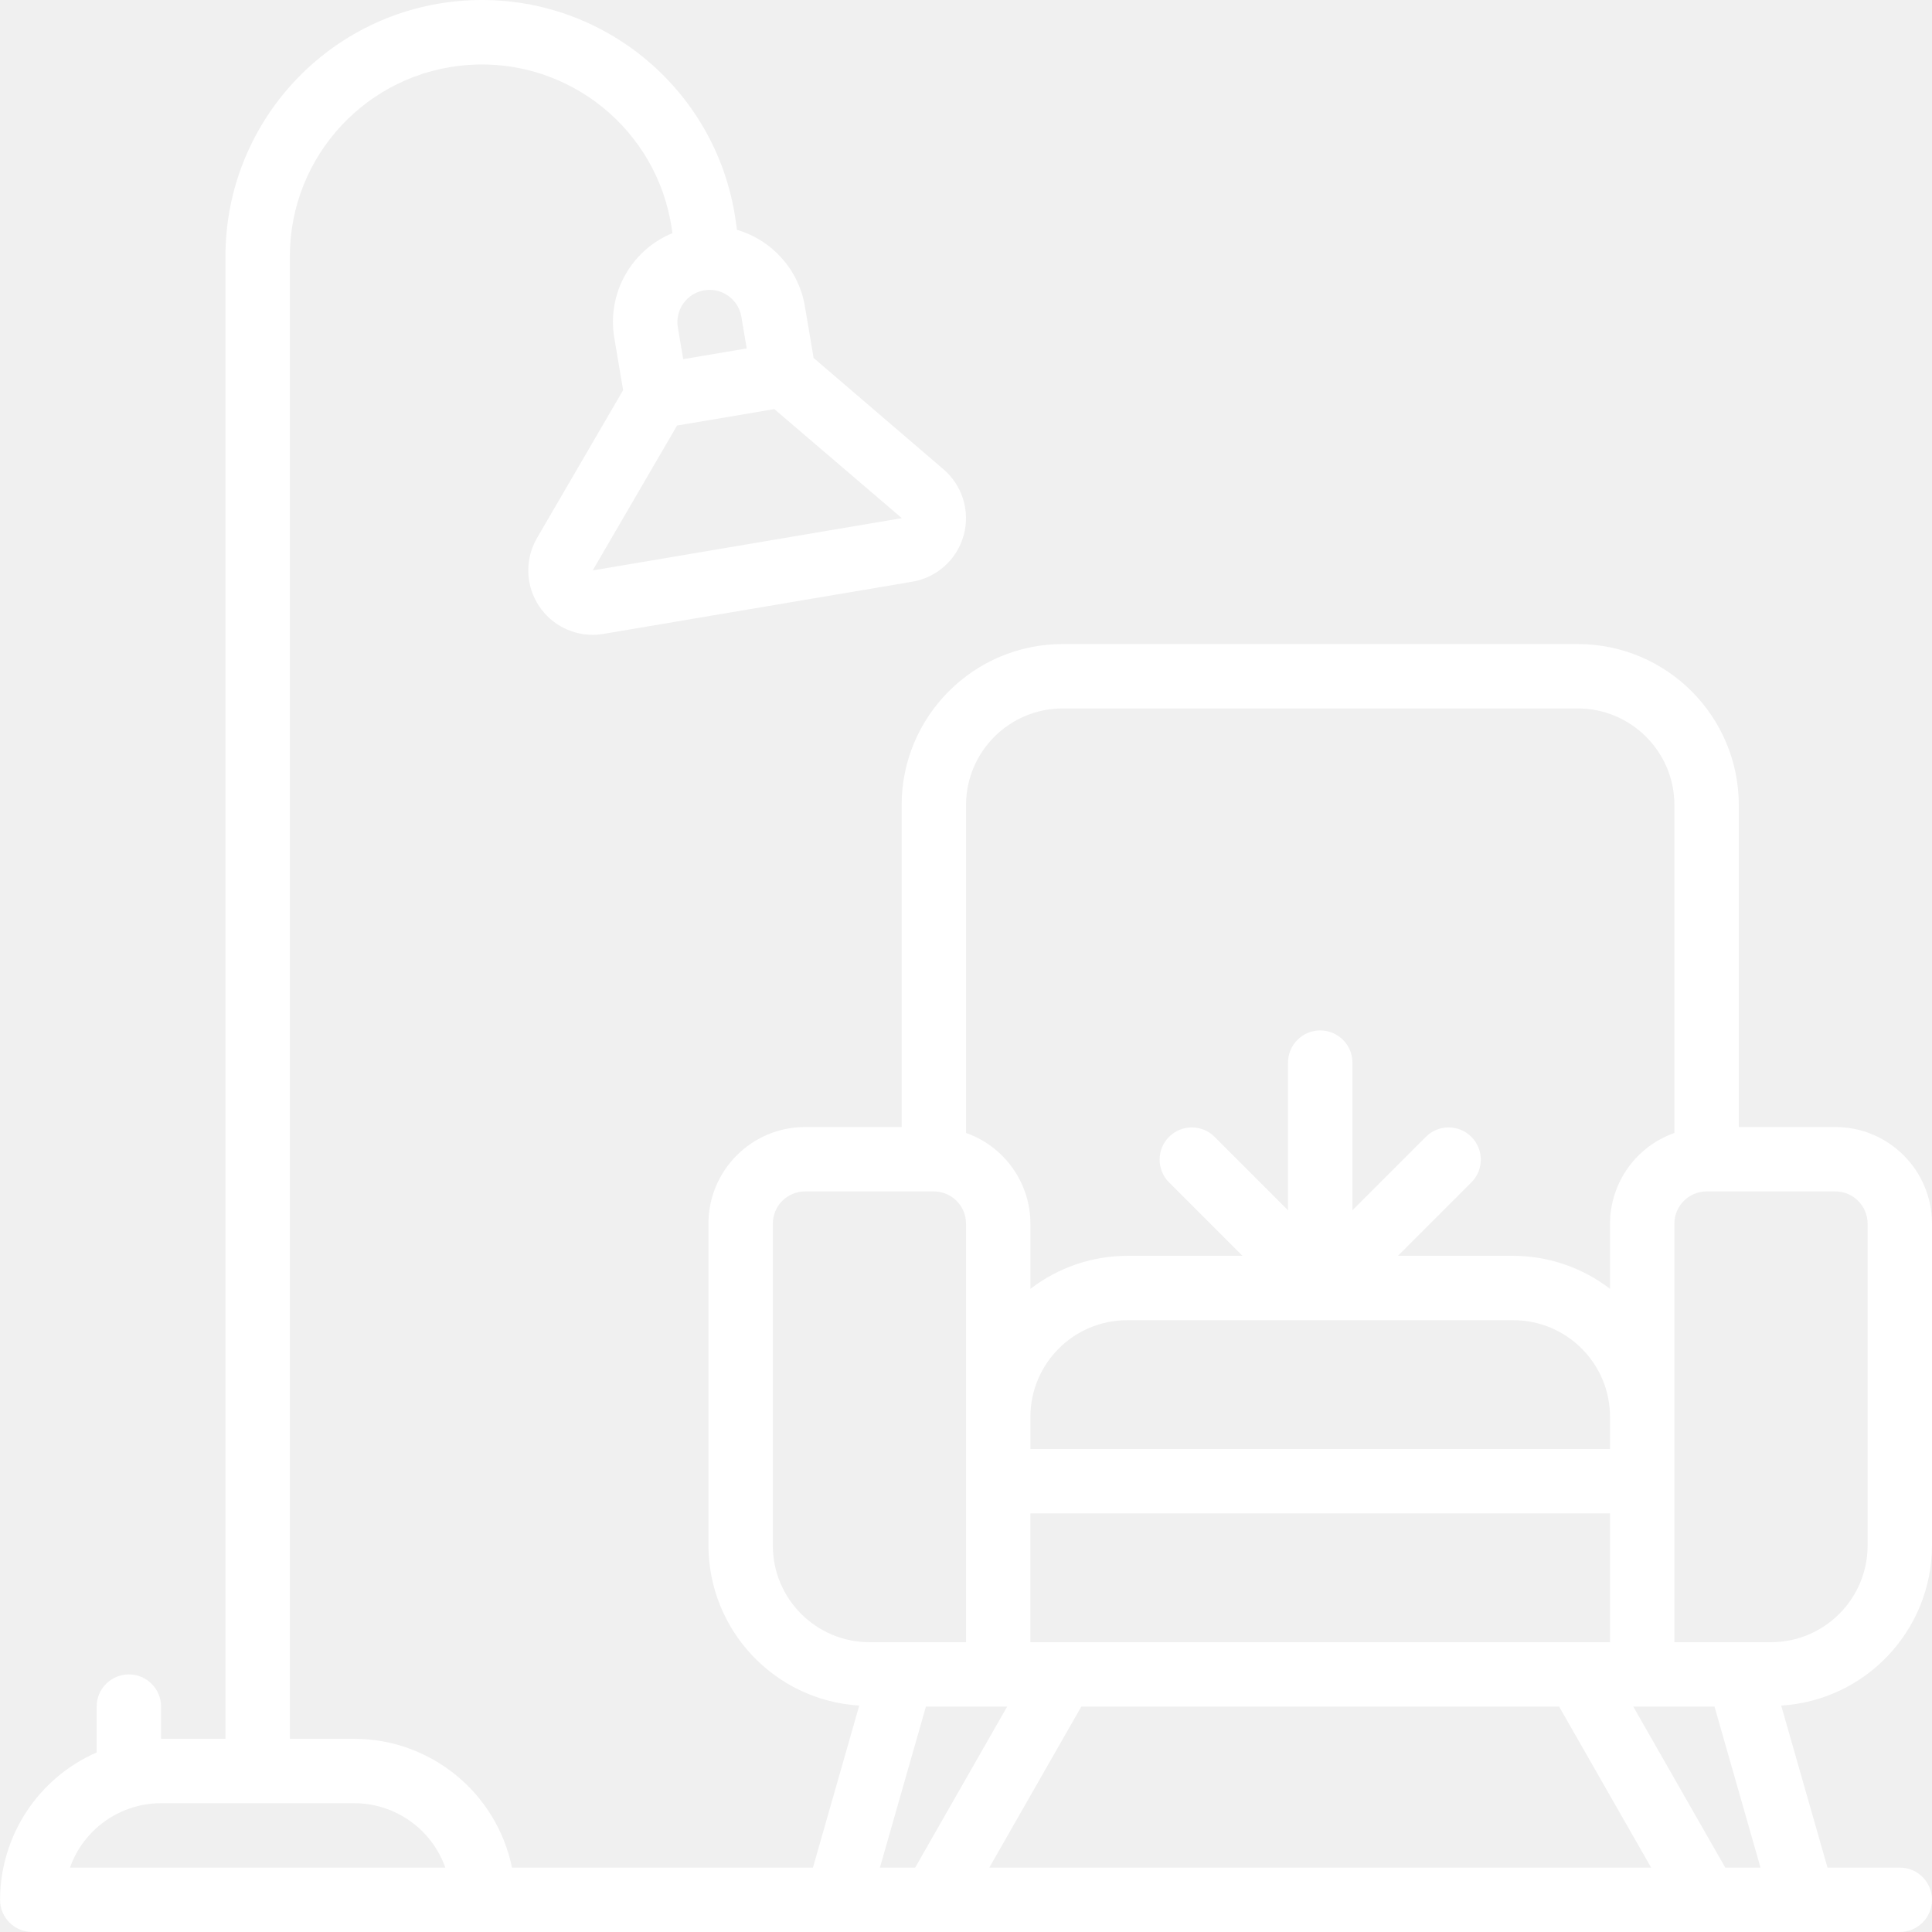
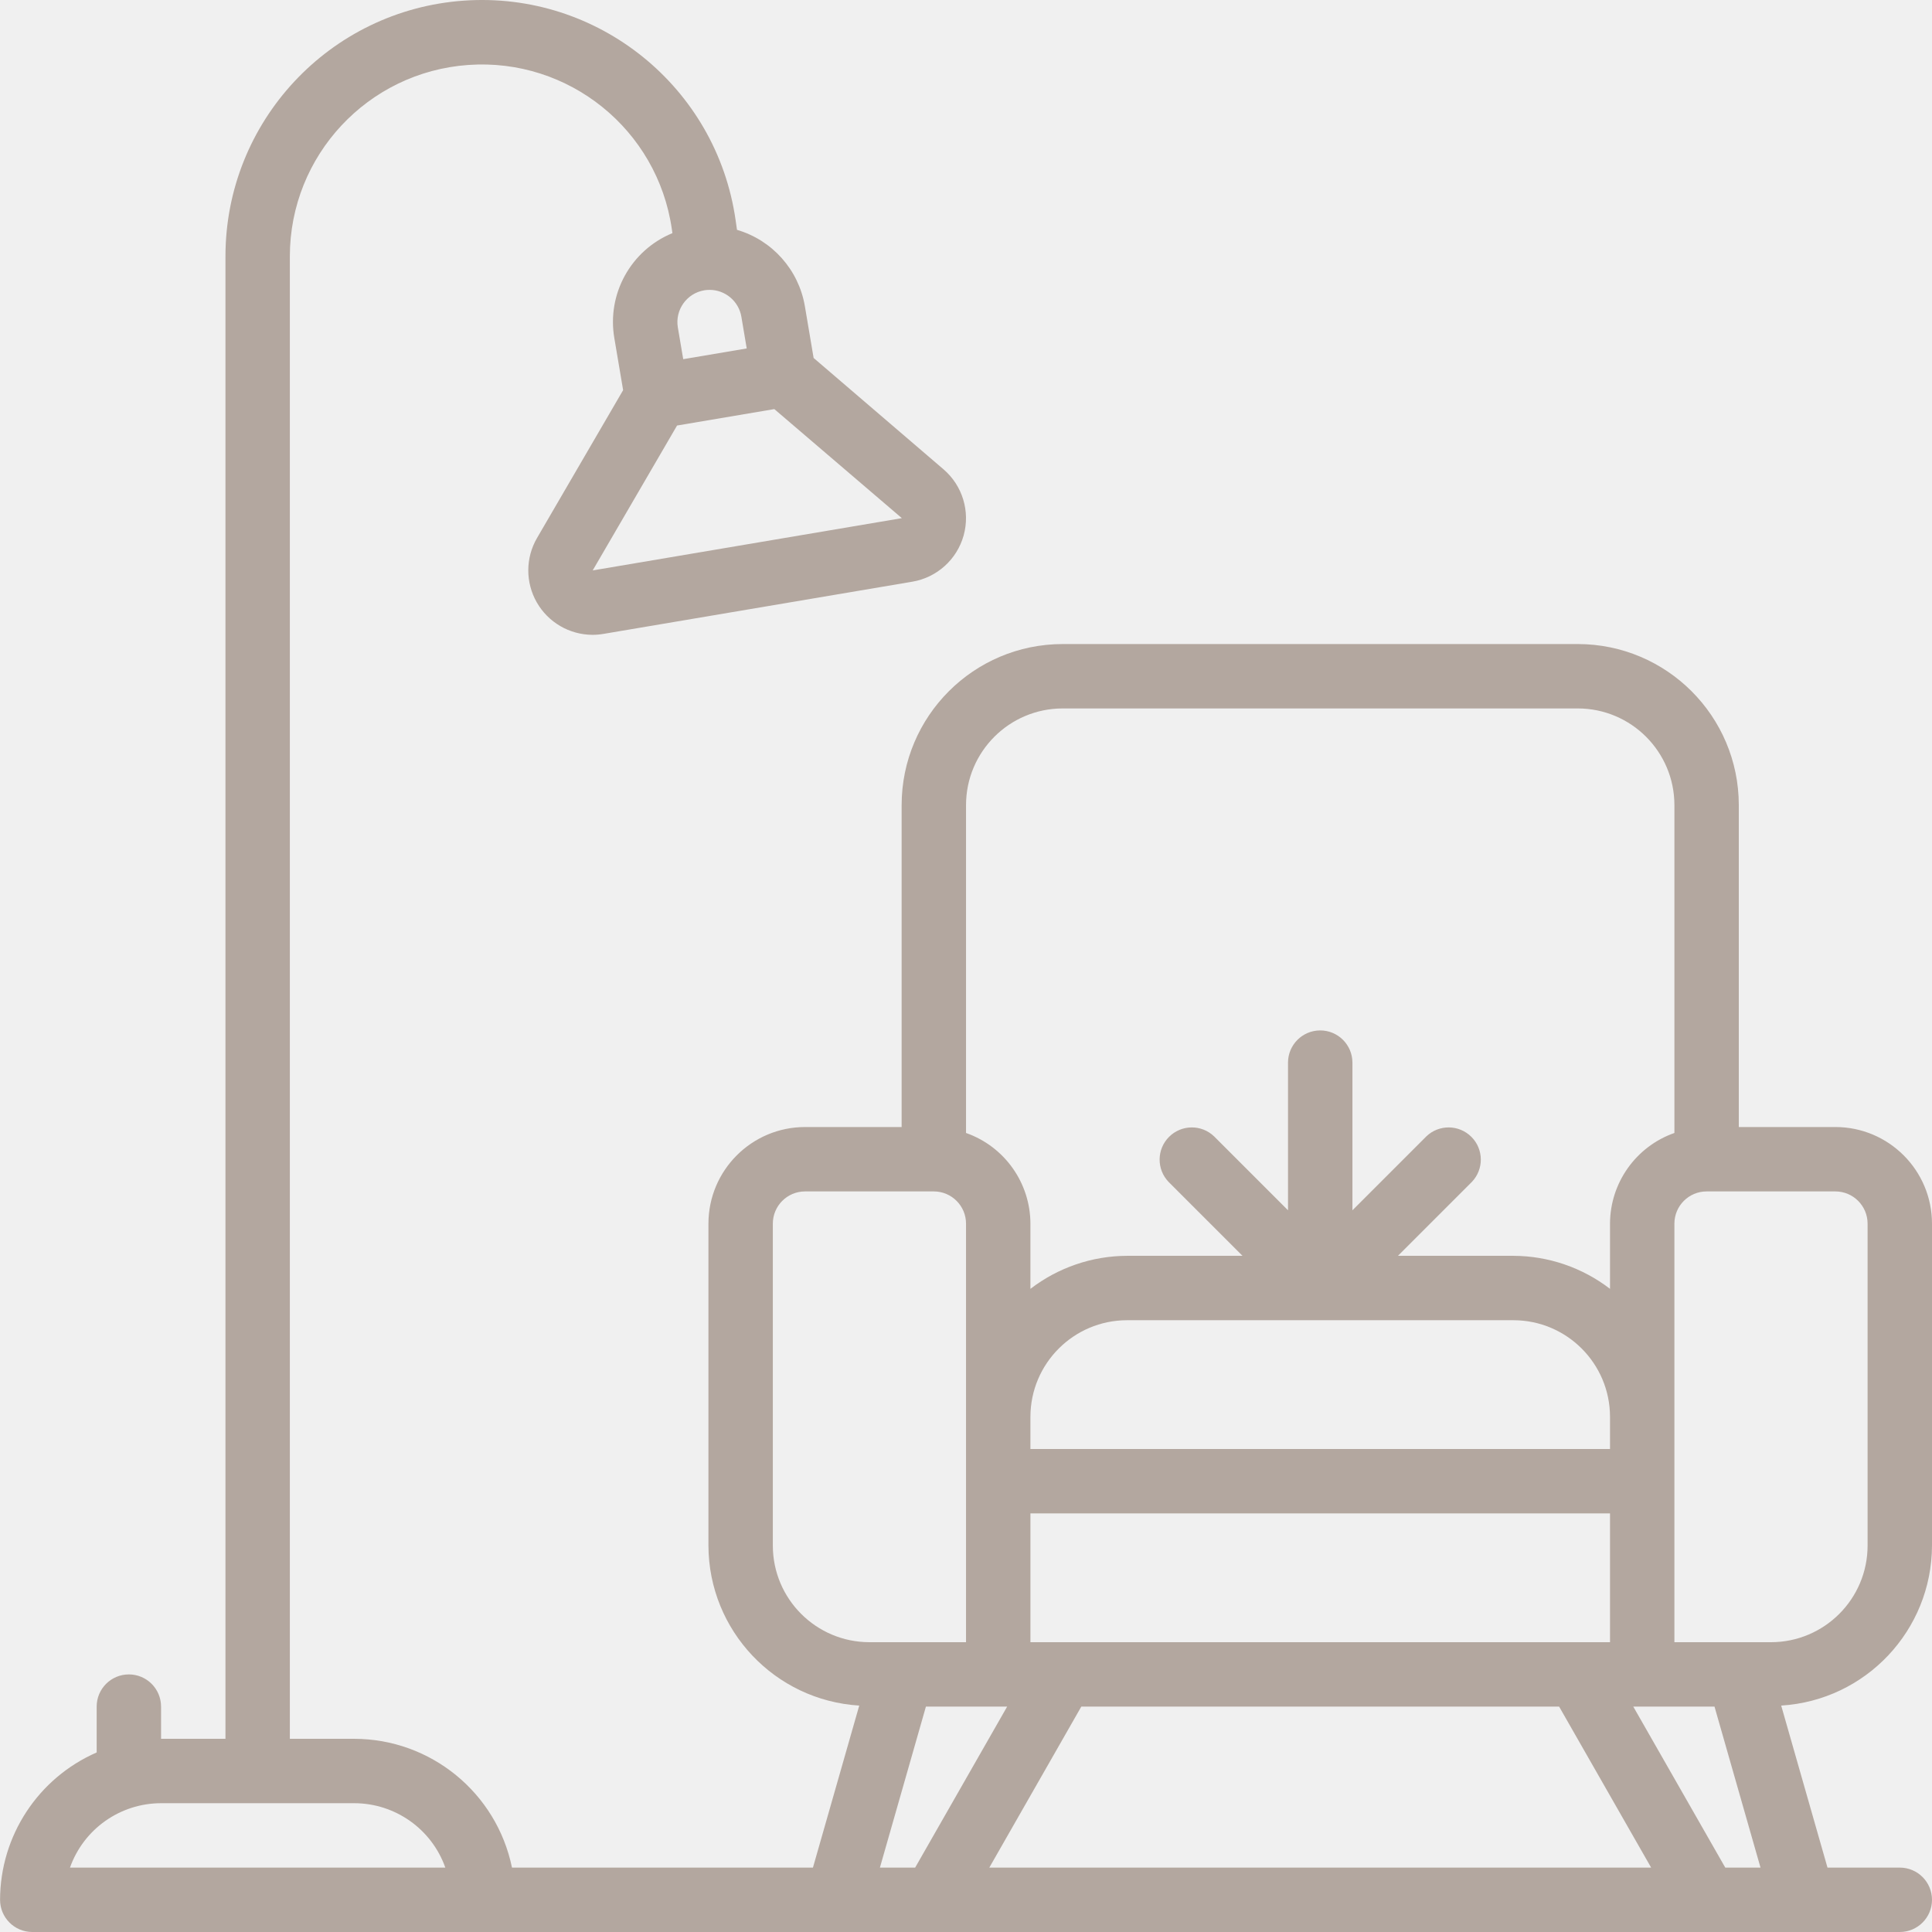
- <svg xmlns="http://www.w3.org/2000/svg" height="512pt" fill="#ffffff" viewBox="0 0 512 512.017" width="512pt">
+ <svg xmlns="http://www.w3.org/2000/svg" height="512pt" fill="#b3a79f" viewBox="0 0 512 512.017" width="512pt">
  <path d="m486.41 298.684h-25.602v-85.332c-.027-23.555-19.113-42.641-42.668-42.668h-136.531c-23.555.027-42.641 19.113-42.668 42.668v85.332h-25.602c-14.129.016-25.582 11.469-25.598 25.602v85.332c.066 22.457 17.551 41.004 39.965 42.395l-12.27 42.938h-79.758c-4.082-19.848-21.539-34.105-41.805-34.133h-17.066v-392.875c.012-26.691 20.645-48.836 47.27-50.727s50.184 17.113 53.969 43.535l.148 1.035c-11.012 4.535-17.406 16.098-15.391 27.832l2.328 13.777-22.816 39.184c-3.066 5.27-3.09 11.773-.066 17.066 3.027 5.293 8.648 8.57 14.746 8.598.977 0 1.953-.082 2.914-.246l81.867-13.836c6.527-1.105 11.828-5.887 13.602-12.266 1.77-6.379-.309-13.207-5.336-17.516l-34.426-29.512-2.328-13.777c-1.652-9.605-8.629-17.434-17.98-20.18l-.367-2.574c-5.043-35.297-36.512-60.691-72.074-58.164s-63.125 32.117-63.125 67.77v392.875h-17.066v-8.531c0-4.715-3.82-8.535-8.535-8.535-4.711 0-8.531 3.82-8.531 8.535v12.148c-15.527 6.785-25.57 22.105-25.602 39.051 0 4.711 3.82 8.531 8.535 8.531h494.934c4.711 0 8.531-3.82 8.531-8.531 0-4.715-3.82-8.535-8.531-8.535h-19.164l-12.27-42.938c22.414-1.391 39.898-19.938 39.965-42.395v-85.332c-.016-14.133-11.469-25.586-25.598-25.602zm-247.477-161.352-81.867 13.84 22.359-38.398 25.777-4.355 33.793 28.898zm-41.047-44.988-16.828 2.844-1.426-8.414c-.777-4.645 2.348-9.043 6.992-9.836.473-.078.949-.117 1.43-.117 4.16.008 7.711 3.008 8.414 7.109zm83.723 95.406h136.531c14.133.016 25.586 11.469 25.602 25.602v86.906c-10.199 3.59-17.035 13.211-17.066 24.027v17.285c-7.344-5.645-16.34-8.723-25.602-8.754h-30.598l19.566-19.566c3.23-3.348 3.188-8.672-.105-11.961-3.293-3.293-8.613-3.34-11.961-.105l-19.566 19.566v-39.133c0-4.715-3.824-8.535-8.535-8.535s-8.535 3.82-8.535 8.535v39.133l-19.566-19.566c-3.348-3.234-8.668-3.188-11.961.105-3.293 3.289-3.336 8.613-.105 11.961l19.566 19.566h-30.598c-9.262.031-18.258 3.109-25.602 8.754v-17.285c-.031-10.816-6.867-20.438-17.066-24.027v-86.906c.016-14.133 11.469-25.586 25.602-25.602zm119.465 162.133c14.133.016 25.586 11.469 25.602 25.602v8.531h-153.602v-8.531c.016-14.133 11.469-25.586 25.602-25.602zm12.117 102.402 24.383 42.664h-175.395l24.379-42.664zm13.484-17.07h-153.602v-34.133h153.602zm-221.867-25.598v-85.332c.004-4.711 3.824-8.527 8.531-8.535h34.137c4.707.008 8.527 3.824 8.531 8.535v110.93h-25.598c-14.133-.016-25.586-11.465-25.602-25.598zm-186.27 85.332c3.625-10.219 13.289-17.055 24.137-17.066h51.199c10.844.012 20.512 6.848 24.137 17.066zm214.648 0 12.191-42.664h21.527l-24.379 42.664zm224.035 0-24.379-42.664h21.527l12.191 42.664zm37.719-85.332c-.016 14.133-11.469 25.582-25.602 25.598h-25.598v-110.93c.004-4.711 3.824-8.527 8.531-8.535h34.137c4.707.008 8.523 3.824 8.531 8.535zm0 0" />
</svg>
